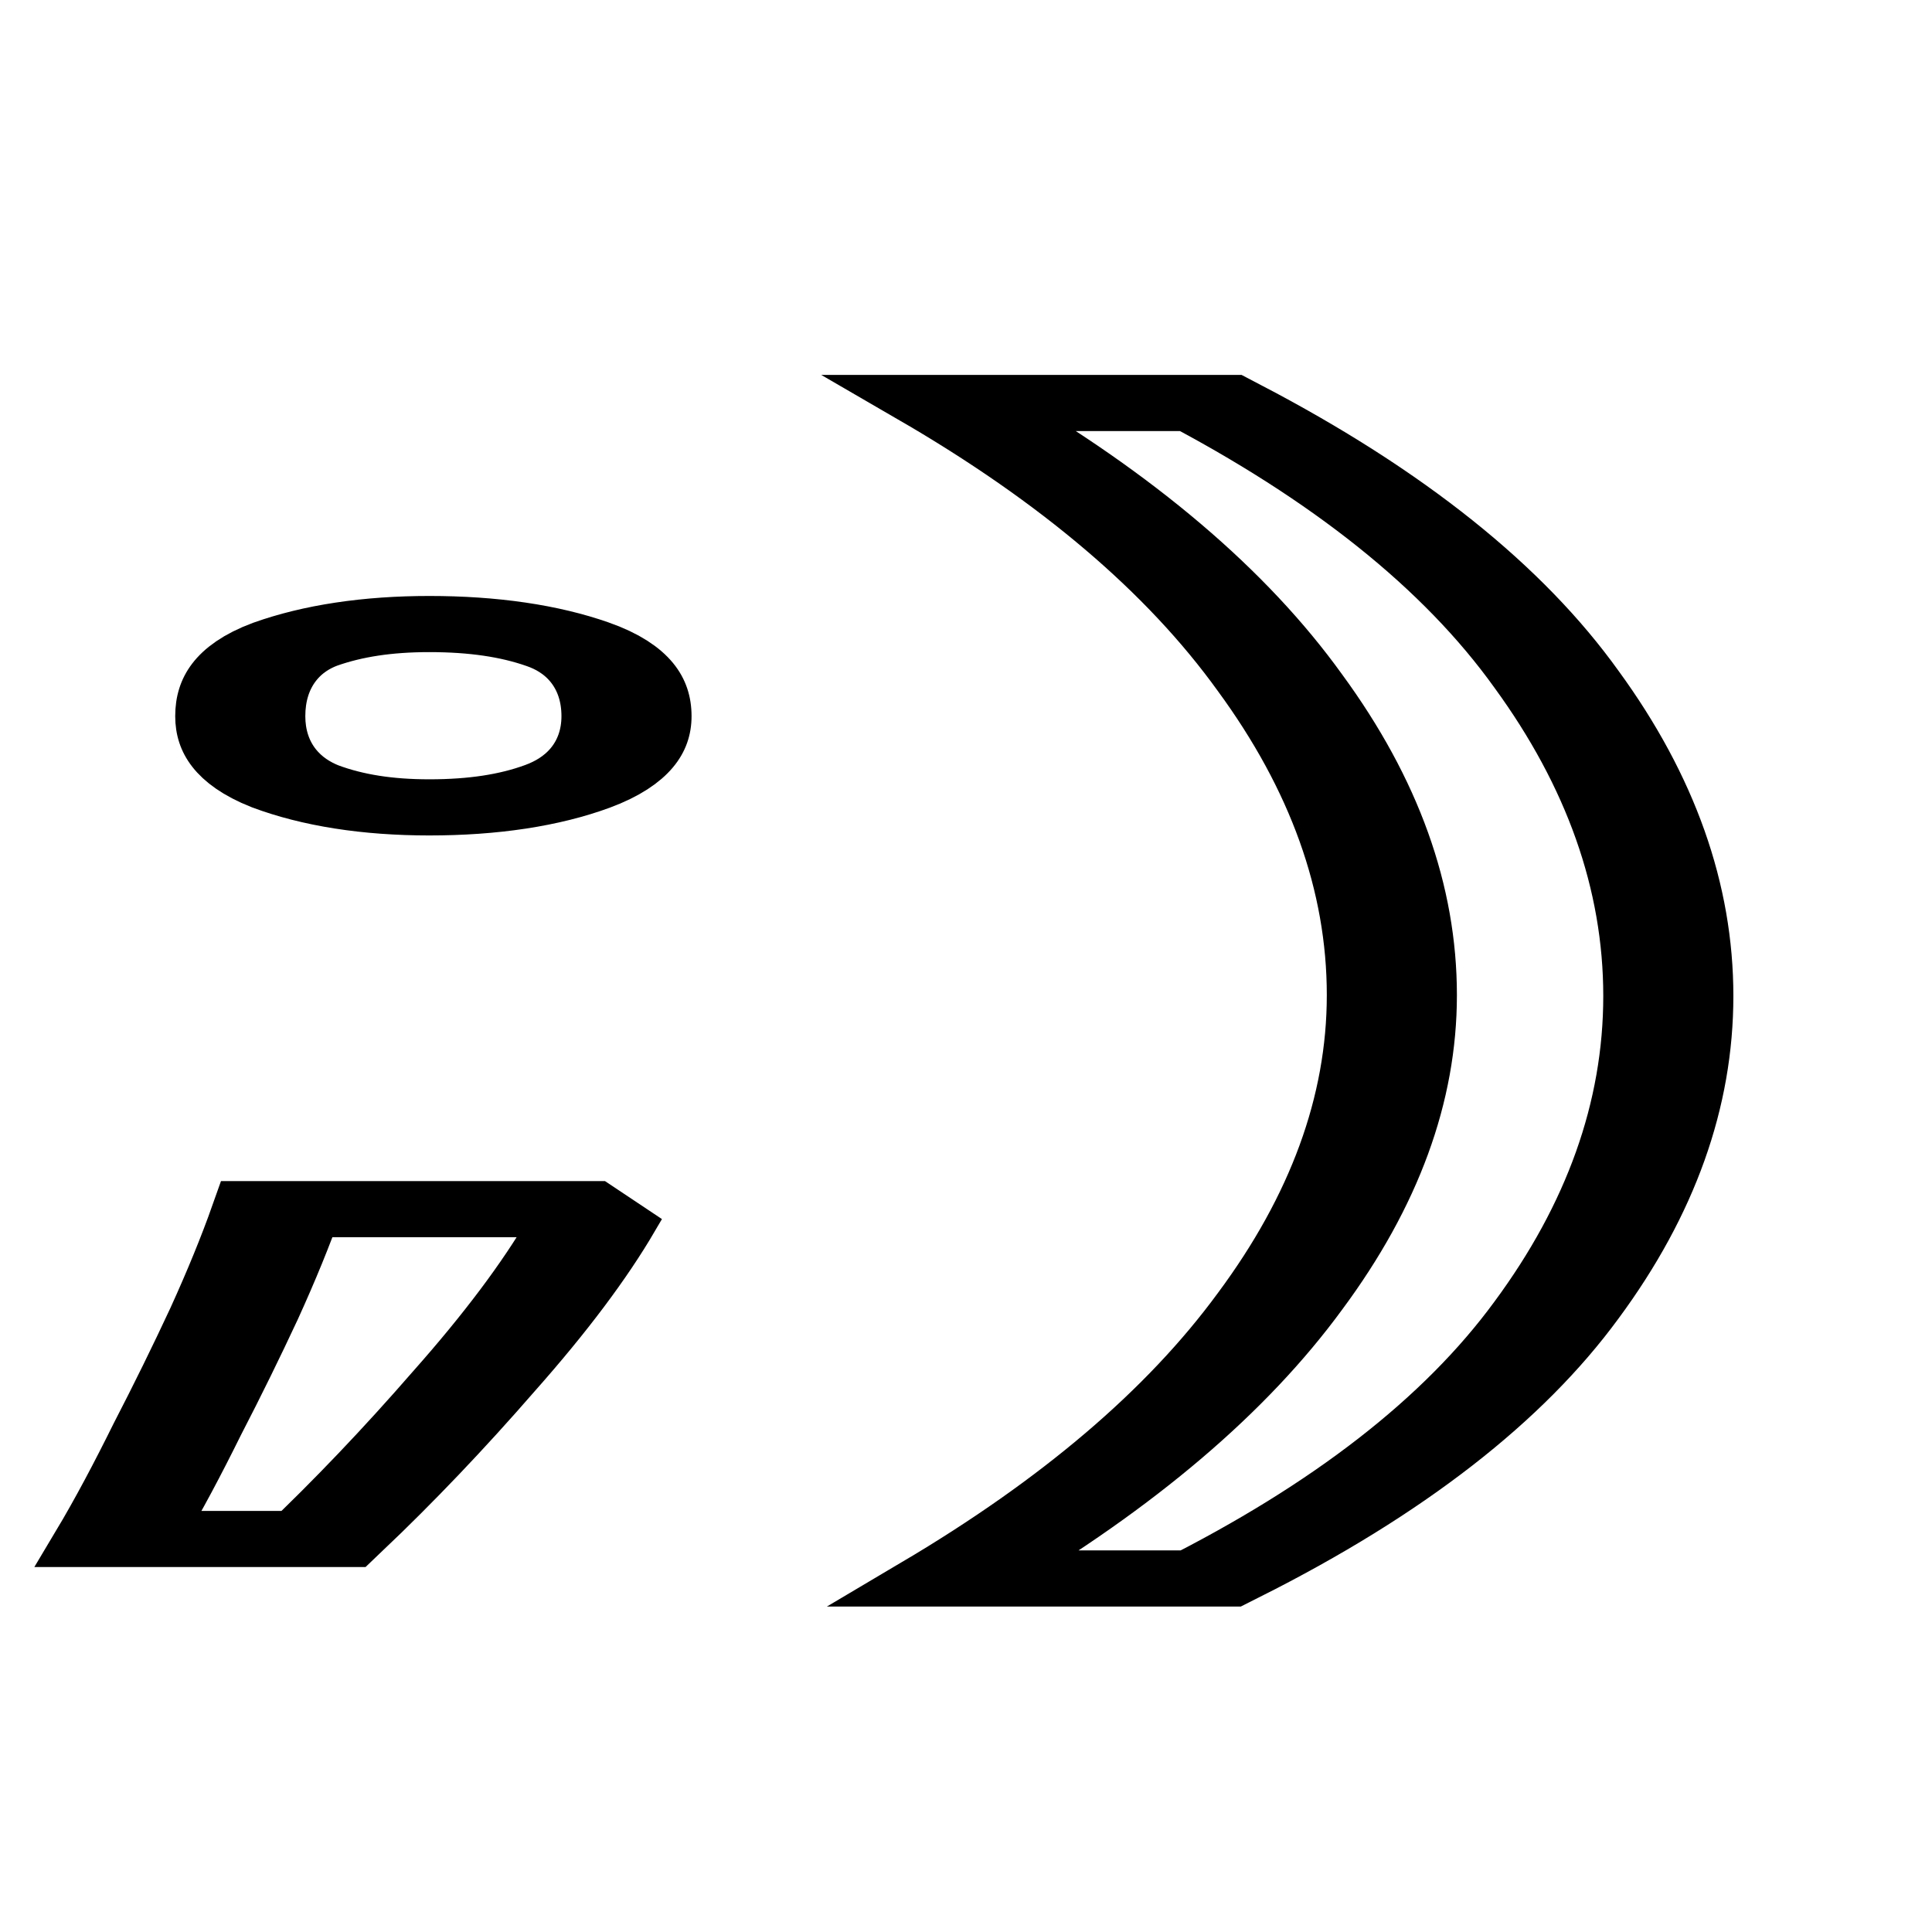
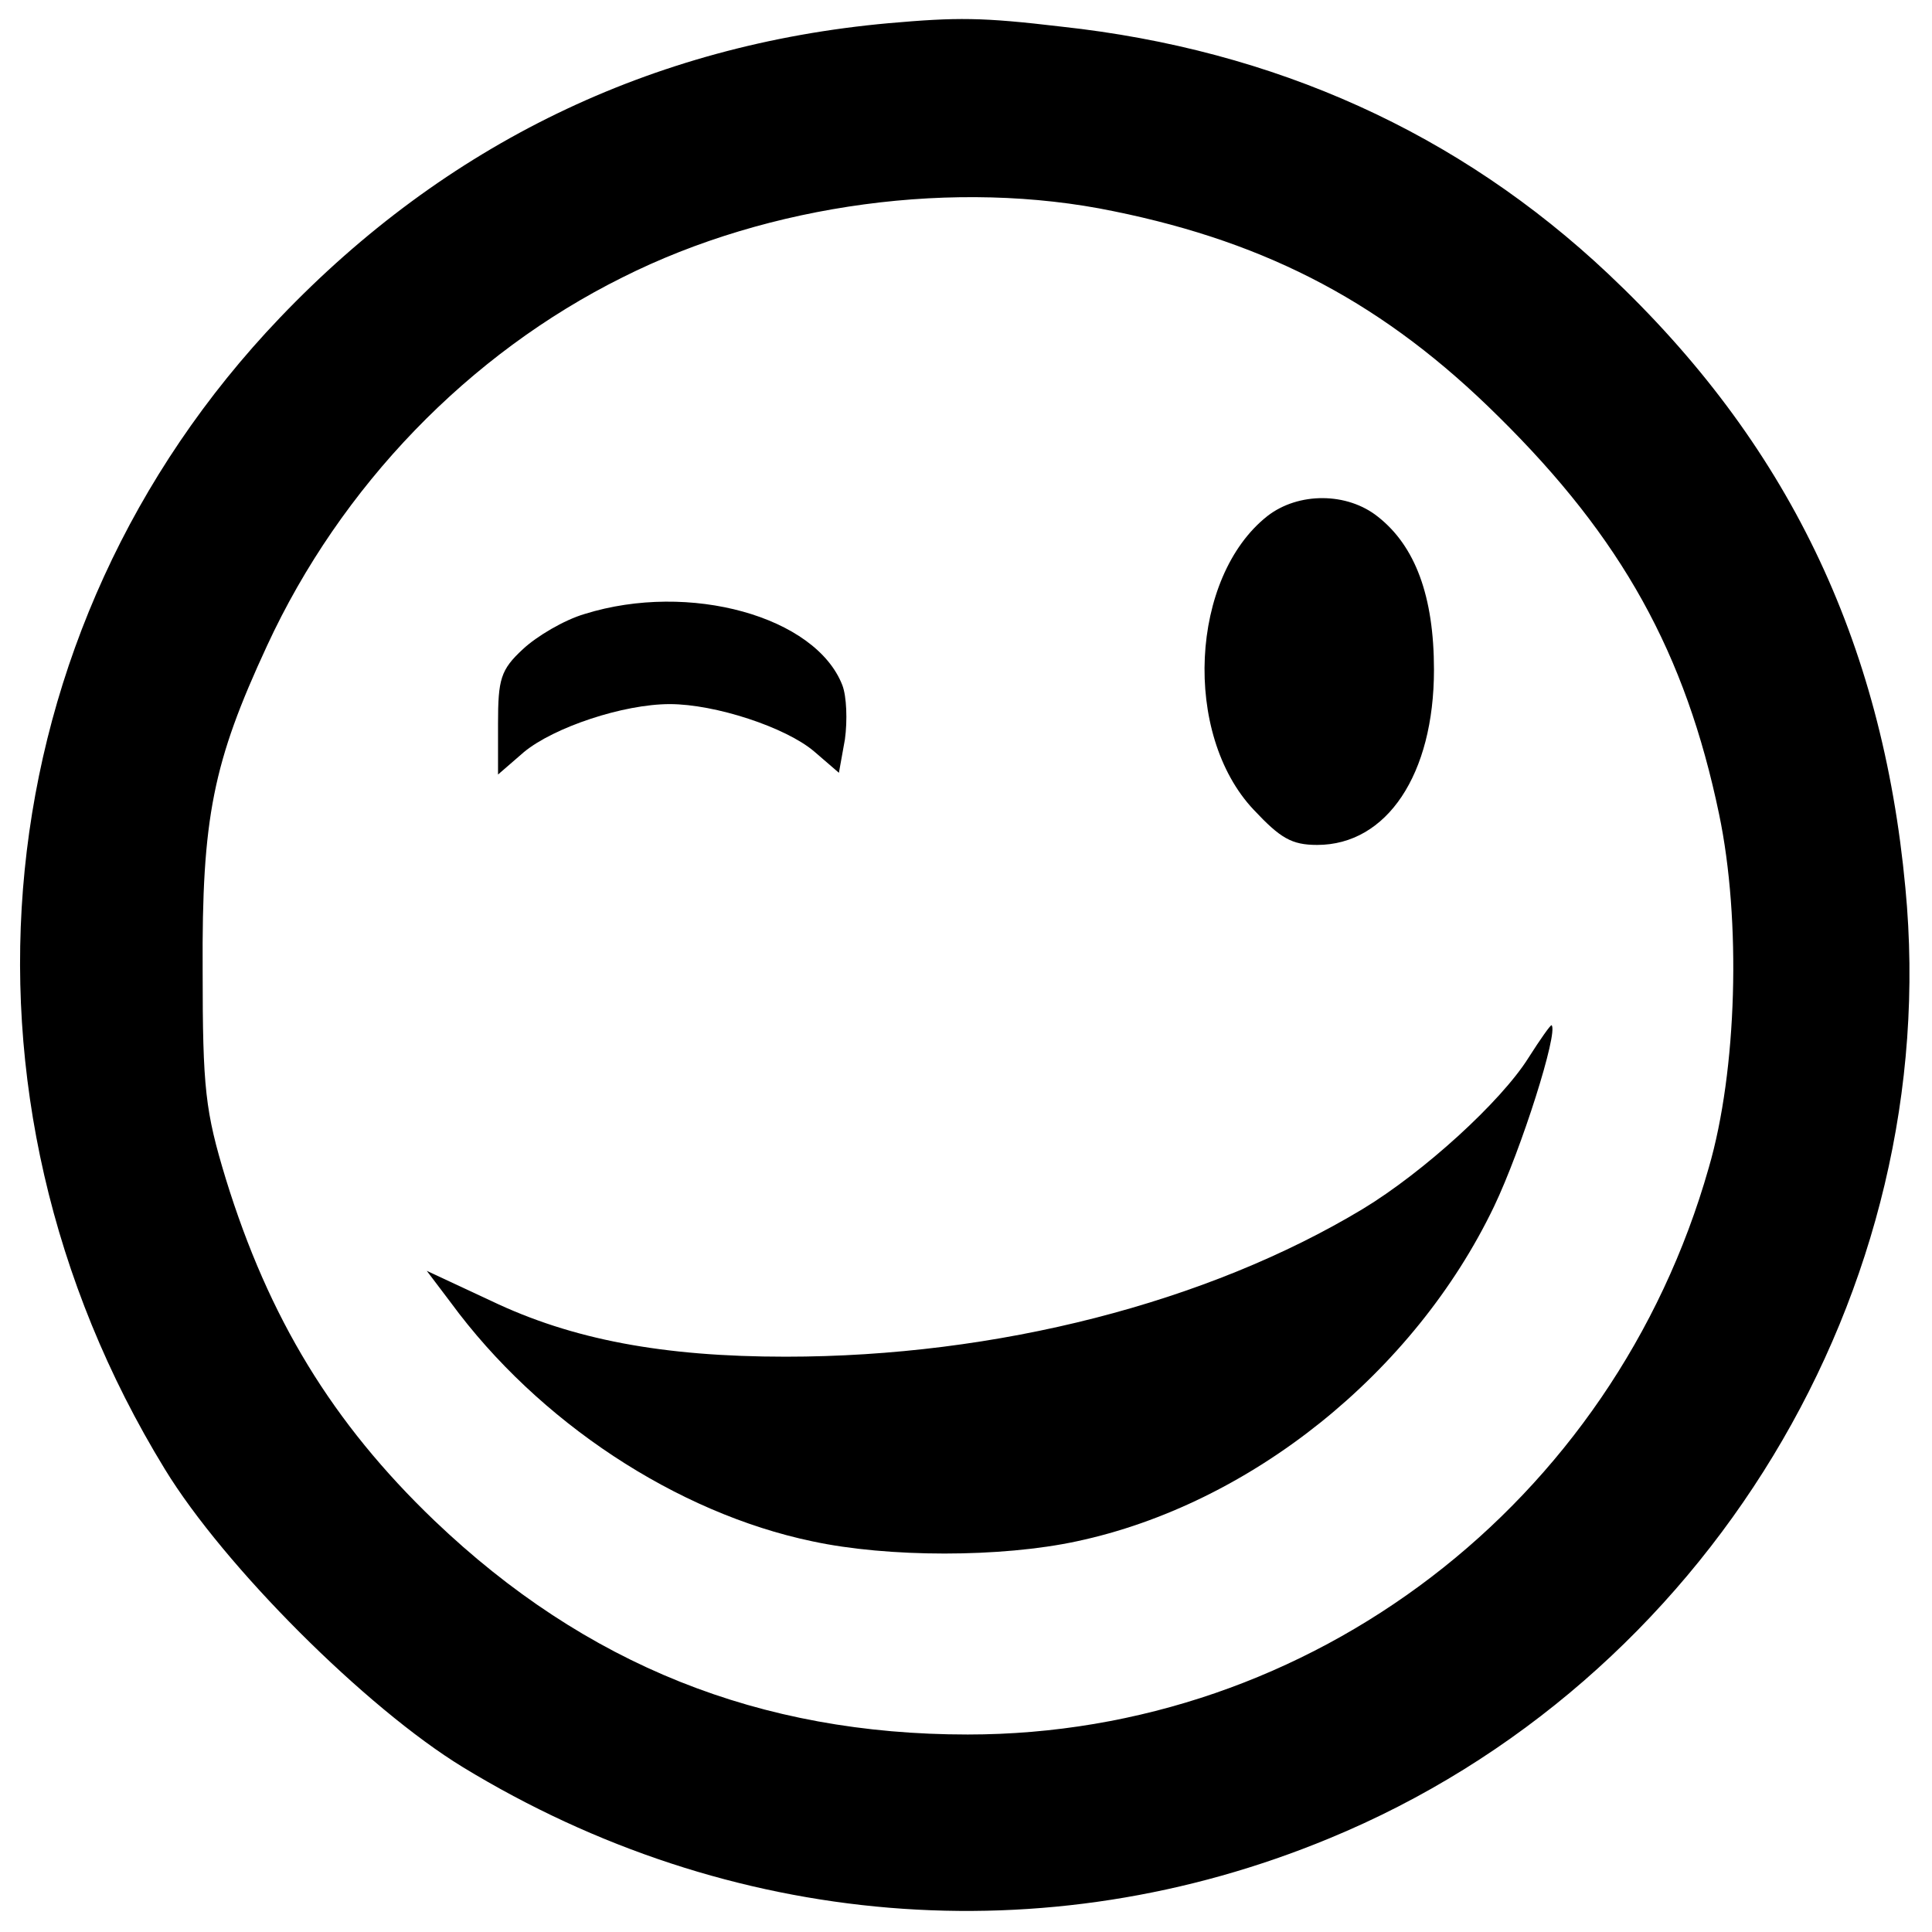
- <svg xmlns="http://www.w3.org/2000/svg" width="800" height="800">
-   <g>
-     <text fill="none" x="466.249" y="239.316" id="svg_10" font-size="24" font-family="'Rounded Mplus 1c Thin'" text-anchor="start" xml:space="preserve" font-weight="normal" font-style="normal" stroke="#000" transform="matrix(53.8717 0 0 23.2473 -25109.1 -4998.12)">;)</text>
+ <svg xmlns="http://www.w3.org/2000/svg" version="1.0" width="225pt" height="225pt" viewBox="0 0 225 225" preserveAspectRatio="xMidYMid meet">
+   <g transform="translate(0,225) scale(0.1,-0.1)" fill="#000000" stroke="none">
+     <path d="M1035 2223 c-277 -25 -516 -141 -709 -343 -347 -363 -401 -905 -134 -1341 69 -113 234 -278 347 -347 310 -189 678 -220 1009 -83 439 181 716 638 671 1107 -27 289 -138 519 -346 715 -174 164 -388 261 -637 288 -93 11 -121 11 -201 4z m262 -219 c182 -37 317 -109 448 -239 144 -142 218 -276 257 -463 26 -124 21 -299 -12 -412 -111 -391 -463 -660 -863 -660 -242 0 -445 81 -621 249 -119 114 -193 236 -243 398 -24 79 -27 105 -27 243 -1 178 12 242 75 378 86 186 235 340 414 429 171 86 389 115 572 77z" />
+     <path d="M1476 1649 c-90 -71 -99 -254 -16 -342 31 -33 44 -41 74 -41 81 0 136 82 136 204 0 86 -22 144 -65 178 -36 29 -93 29 -129 1z" />
+     <path d="M681 1535 c-24 -7 -56 -26 -72 -41 -26 -24 -29 -35 -29 -87 l0 -59 30 26 c35 29 116 56 170 56 53 0 135 -27 168 -55 l29 -25 7 39 c3 22 2 50 -3 63 -31 80 -178 121 -300 83z" />
+     <path d="M1780 1018 c-32 -51 -122 -133 -193 -176 -181 -109 -426 -172 -672 -172 -143 0 -249 20 -343 65 l-75 35 28 -37 c102 -139 263 -245 421 -278 88 -19 220 -19 308 0 202 43 393 196 486 390 32 67 75 203 67 211 -1 1 -13 -16 -27 -38z" />
  </g>
</svg>
